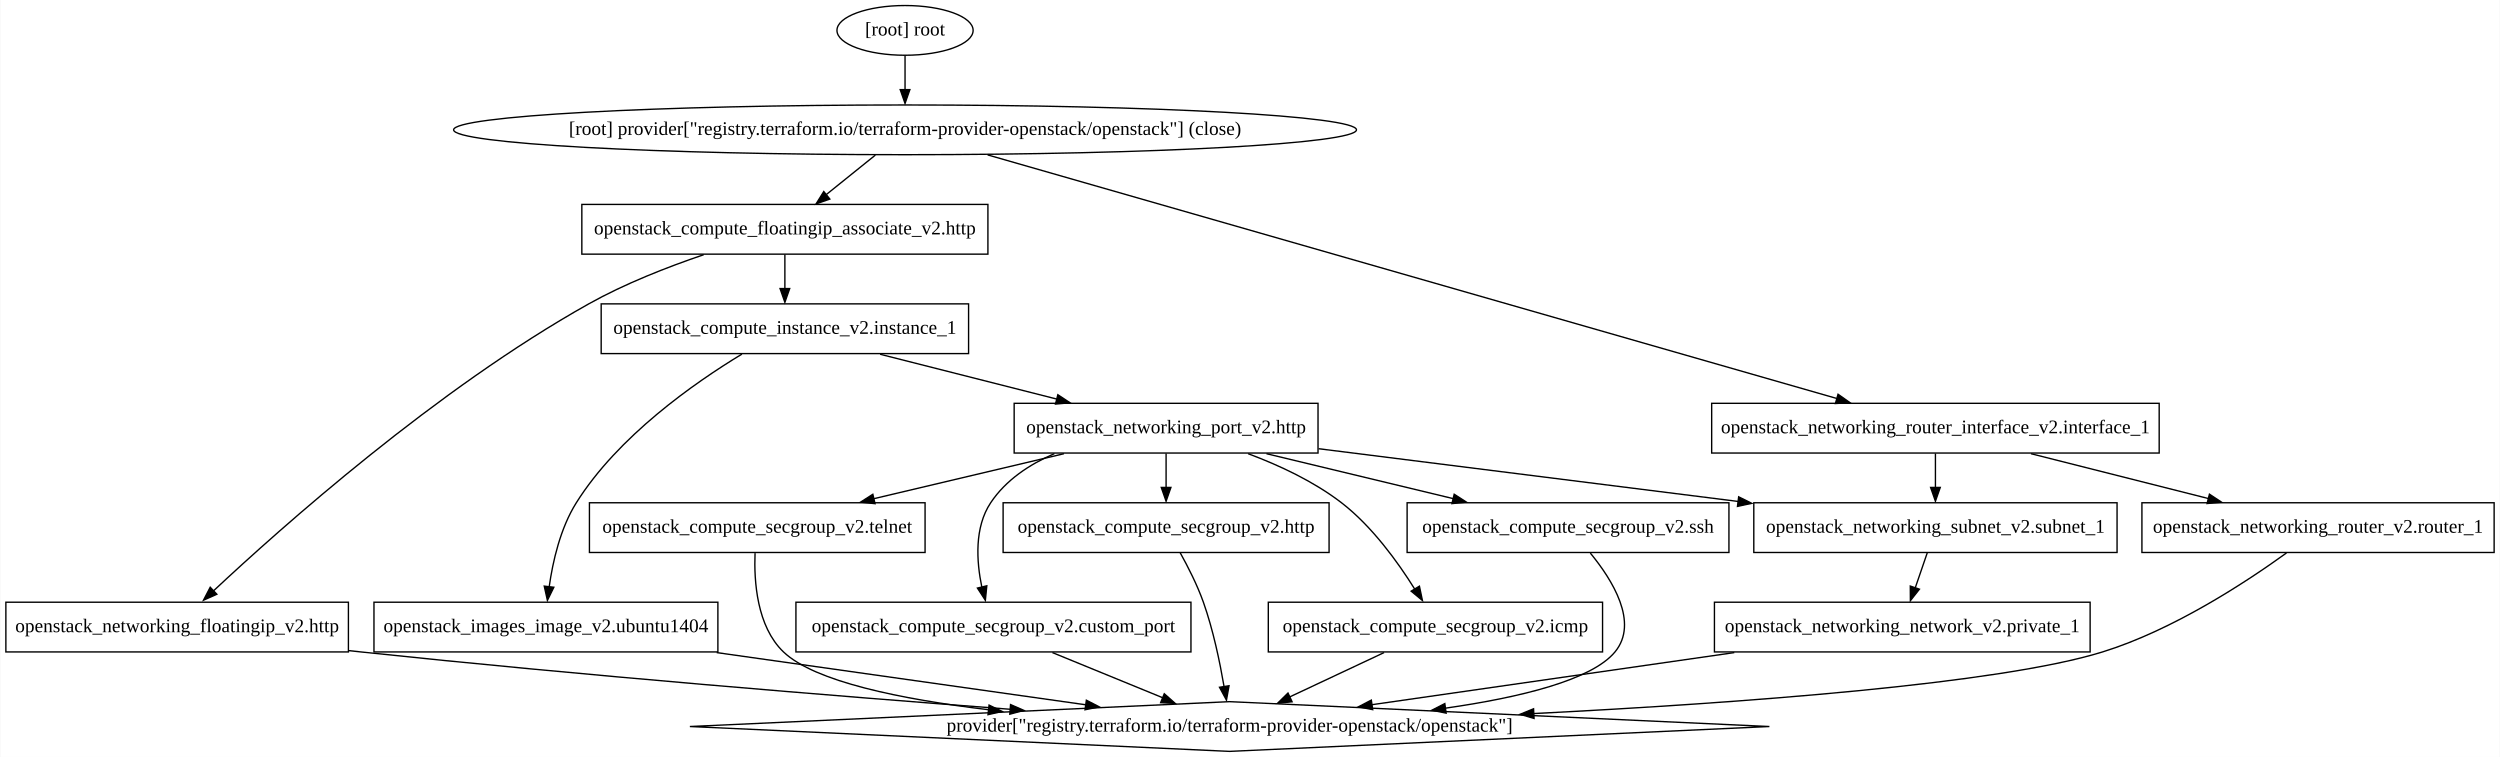
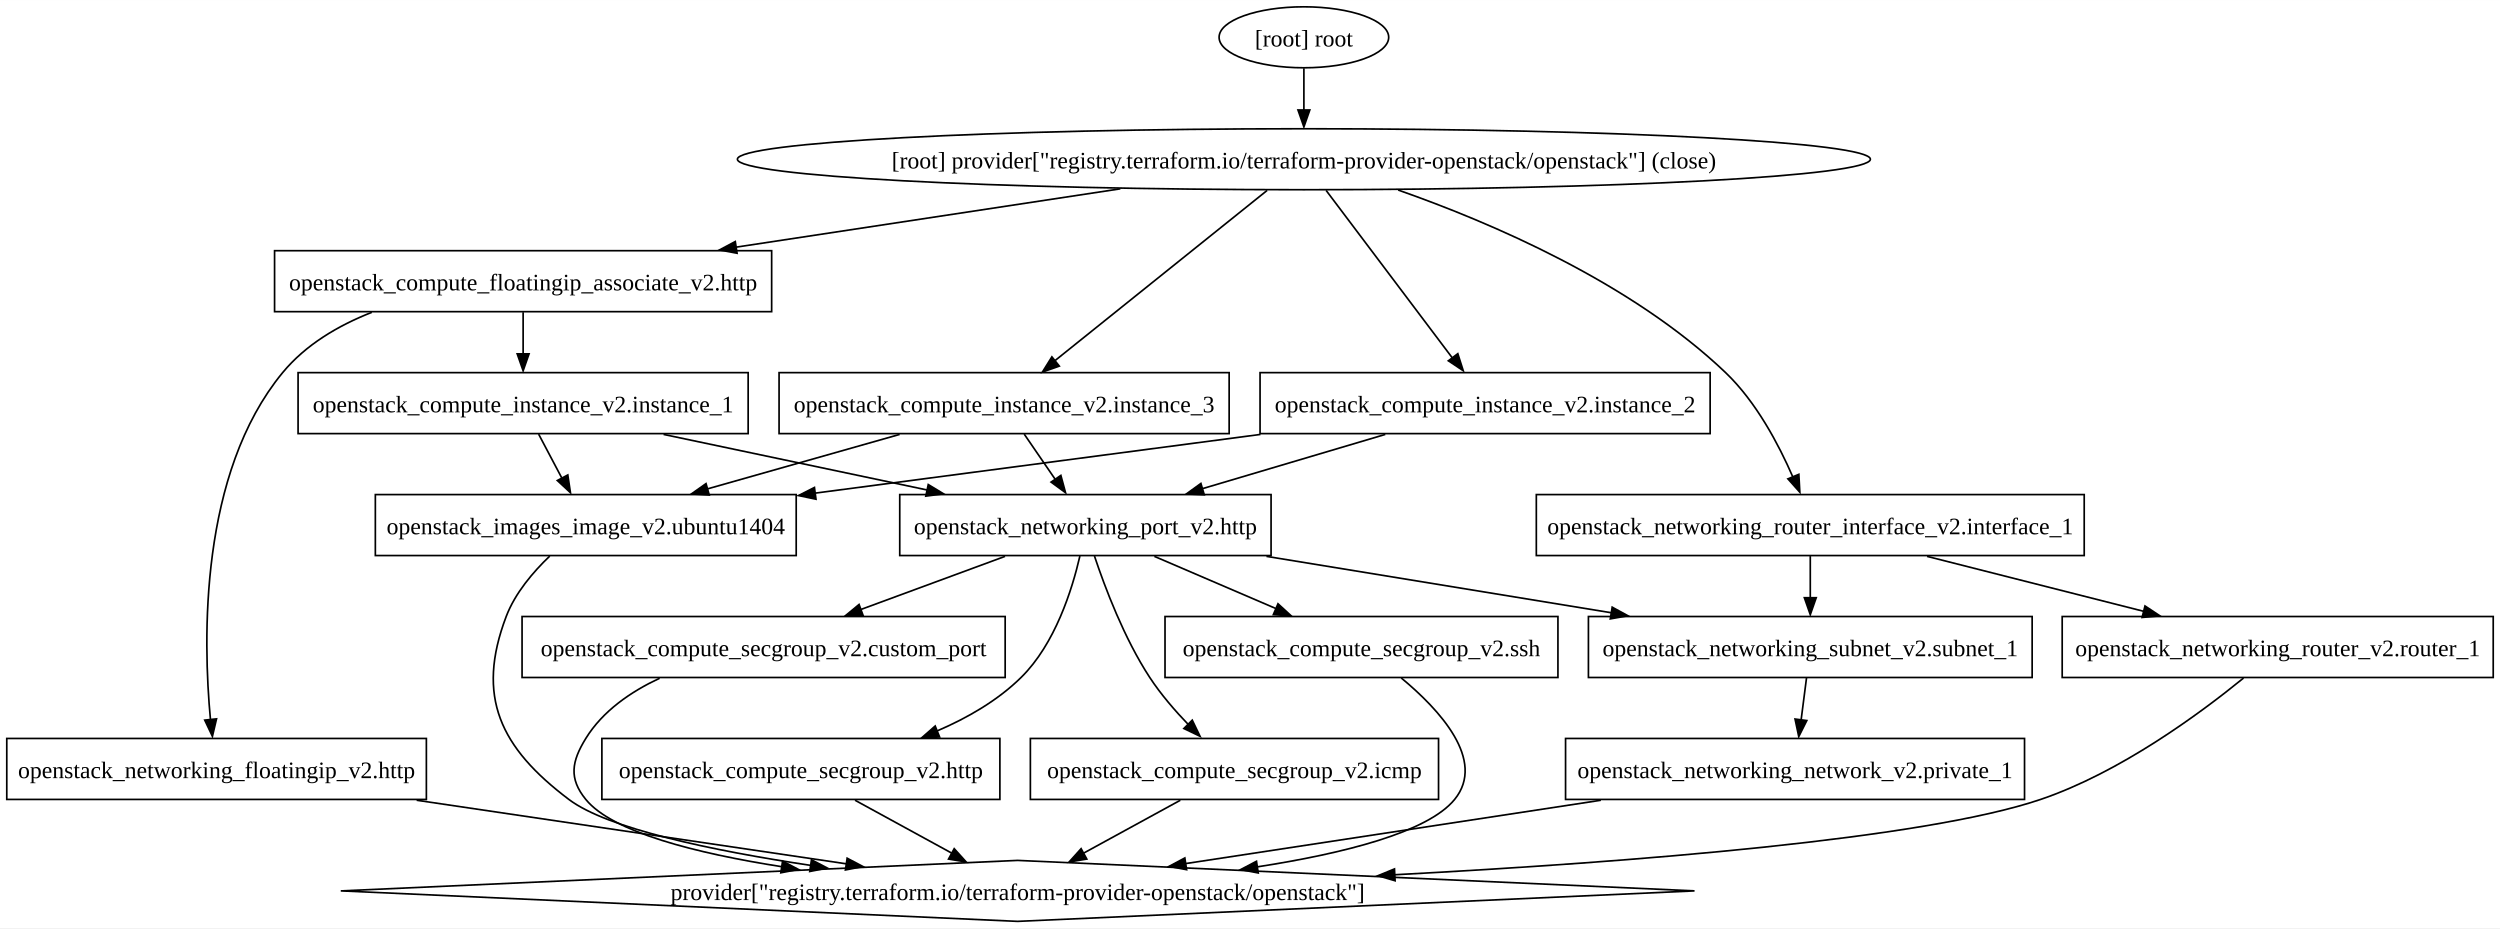
- <svg xmlns="http://www.w3.org/2000/svg" width="1810pt" height="548pt" viewBox="0.00 0.00 1809.50 548.00">
+ <svg xmlns="http://www.w3.org/2000/svg" width="1476pt" height="548pt" viewBox="0.00 0.00 1476.12 548.00">
  <g id="graph0" class="graph" transform="scale(1 1) rotate(0) translate(4 544)">
-     <polygon fill="white" stroke="none" points="-4,4 -4,-544 1805.5,-544 1805.5,4 -4,4" />
+     <polygon fill="white" stroke="none" points="-4,4 -4,-544 1472.12,-544 1472.12,4 -4,4" />
    <g id="node1" class="node">
-       <polygon fill="none" stroke="black" points="711,-396 417,-396 417,-360 711,-360 711,-396" />
-       <text text-anchor="middle" x="564" y="-374.3" font-family="Times New Roman,serif" font-size="14.00">openstack_compute_floatingip_associate_v2.http</text>
+       <polygon fill="none" stroke="black" points="451.62,-396 158.12,-396 158.12,-360 451.62,-360 451.62,-396" />
+       <text text-anchor="middle" x="304.88" y="-372.57" font-family="Times New Roman,serif" font-size="14.00">openstack_compute_floatingip_associate_v2.http</text>
    </g>
    <g id="node2" class="node">
-       <polygon fill="none" stroke="black" points="697,-324 431,-324 431,-288 697,-288 697,-324" />
-       <text text-anchor="middle" x="564" y="-302.3" font-family="Times New Roman,serif" font-size="14.00">openstack_compute_instance_v2.instance_1</text>
+       <polygon fill="none" stroke="black" points="437.75,-324 172,-324 172,-288 437.75,-288 437.75,-324" />
+       <text text-anchor="middle" x="304.88" y="-300.57" font-family="Times New Roman,serif" font-size="14.00">openstack_compute_instance_v2.instance_1</text>
    </g>
    <g id="edge1" class="edge">
-       <path fill="none" stroke="black" d="M564,-359.7C564,-352.24 564,-343.32 564,-334.97" />
-       <polygon fill="black" stroke="black" points="567.5,-335.1 564,-325.1 560.5,-335.1 567.5,-335.1" />
+       <path fill="none" stroke="black" d="M304.88,-359.7C304.88,-352.24 304.88,-343.32 304.88,-334.97" />
+       <polygon fill="black" stroke="black" points="308.38,-335.1 304.88,-325.1 301.38,-335.1 308.38,-335.1" />
+     </g>
+     <g id="node10" class="node">
+       <polygon fill="none" stroke="black" points="247.75,-108 0,-108 0,-72 247.75,-72 247.75,-108" />
+       <text text-anchor="middle" x="123.88" y="-84.58" font-family="Times New Roman,serif" font-size="14.00">openstack_networking_floatingip_v2.http</text>
+     </g>
+     <g id="edge2" class="edge">
+       <path fill="none" stroke="black" d="M215.54,-359.61C195.63,-351.79 176.44,-340.44 162.88,-324 113.81,-264.52 115.78,-166.74 120.28,-119" />
+       <polygon fill="black" stroke="black" points="123.85,-119.57 121.42,-109.25 116.89,-118.83 123.85,-119.57" />
    </g>
    <g id="node9" class="node">
-       <polygon fill="none" stroke="black" points="248,-108 0,-108 0,-72 248,-72 248,-108" />
-       <text text-anchor="middle" x="124" y="-86.3" font-family="Times New Roman,serif" font-size="14.00">openstack_networking_floatingip_v2.http</text>
+       <polygon fill="none" stroke="black" points="466.12,-252 217.62,-252 217.62,-216 466.12,-216 466.12,-252" />
+       <text text-anchor="middle" x="341.88" y="-228.57" font-family="Times New Roman,serif" font-size="14.00">openstack_images_image_v2.ubuntu1404</text>
    </g>
-     <g id="edge2" class="edge">
-       <path fill="none" stroke="black" d="M505.21,-359.58C478.92,-350.66 448.06,-338.59 422,-324 312.04,-262.43 199.48,-162.24 150.01,-115.93" />
-       <polygon fill="black" stroke="black" points="152.75,-113.76 143.07,-109.45 147.95,-118.85 152.75,-113.76" />
+     <g id="edge3" class="edge">
+       <path fill="none" stroke="black" d="M314.02,-287.7C318.14,-279.9 323.11,-270.51 327.69,-261.83" />
+       <polygon fill="black" stroke="black" points="331.26,-263.58 332.83,-253.1 325.07,-260.31 331.26,-263.58" />
+     </g>
+     <g id="node12" class="node">
+       <polygon fill="none" stroke="black" points="746.5,-252 527.25,-252 527.25,-216 746.5,-216 746.5,-252" />
+       <text text-anchor="middle" x="636.88" y="-228.57" font-family="Times New Roman,serif" font-size="14.00">openstack_networking_port_v2.http</text>
+     </g>
+     <g id="edge4" class="edge">
+       <path fill="none" stroke="black" d="M387.8,-287.52C435.12,-277.54 494.59,-265 543.55,-254.68" />
+       <polygon fill="black" stroke="black" points="544.09,-257.93 553.15,-252.44 542.64,-251.08 544.09,-257.93" />
+     </g>
+     <g id="node3" class="node">
+       <polygon fill="none" stroke="black" points="1005.75,-324 740,-324 740,-288 1005.75,-288 1005.75,-324" />
+       <text text-anchor="middle" x="872.88" y="-300.57" font-family="Times New Roman,serif" font-size="14.00">openstack_compute_instance_v2.instance_2</text>
+     </g>
+     <g id="edge5" class="edge">
+       <path fill="none" stroke="black" d="M740.25,-287.52C659.99,-276.94 557.91,-263.48 477.17,-252.84" />
+       <polygon fill="black" stroke="black" points="477.8,-249.26 467.43,-251.42 476.89,-256.2 477.8,-249.26" />
+     </g>
+     <g id="edge6" class="edge">
+       <path fill="none" stroke="black" d="M813.93,-287.52C781.14,-277.79 740.16,-265.64 705.88,-255.47" />
+       <polygon fill="black" stroke="black" points="707.06,-251.87 696.48,-252.38 705.07,-258.58 707.06,-251.87" />
+     </g>
+     <g id="node4" class="node">
+       <polygon fill="none" stroke="black" points="721.75,-324 456,-324 456,-288 721.75,-288 721.75,-324" />
+       <text text-anchor="middle" x="588.88" y="-300.57" font-family="Times New Roman,serif" font-size="14.00">openstack_compute_instance_v2.instance_3</text>
+     </g>
+     <g id="edge7" class="edge">
+       <path fill="none" stroke="black" d="M527.18,-287.52C492.72,-277.75 449.6,-265.53 413.64,-255.34" />
+       <polygon fill="black" stroke="black" points="414.78,-251.74 404.21,-252.38 412.87,-258.48 414.78,-251.74" />
+     </g>
+     <g id="edge8" class="edge">
+       <path fill="none" stroke="black" d="M600.74,-287.7C606.26,-279.64 612.95,-269.89 619.06,-260.98" />
+       <polygon fill="black" stroke="black" points="622.38,-263.33 625.15,-253.1 616.6,-259.37 622.38,-263.33" />
+     </g>
+     <g id="node5" class="node">
+       <polygon fill="none" stroke="black" points="589.5,-180 304.25,-180 304.25,-144 589.5,-144 589.5,-180" />
+       <text text-anchor="middle" x="446.88" y="-156.57" font-family="Times New Roman,serif" font-size="14.00">openstack_compute_secgroup_v2.custom_port</text>
+     </g>
+     <g id="node16" class="node">
+       <polygon fill="none" stroke="black" points="596.88,-36 197.22,-18 596.87,0 996.53,-18 596.88,-36" />
+       <text text-anchor="middle" x="596.88" y="-12.58" font-family="Times New Roman,serif" font-size="14.00">provider["registry.terraform.io/terraform-provider-openstack/openstack"]</text>
+     </g>
+     <g id="edge9" class="edge">
+       <path fill="none" stroke="black" d="M385.48,-143.57C368.41,-135.59 351.83,-124.17 341.88,-108 333.49,-94.37 331.78,-84.41 341.88,-72 357.56,-52.72 406.79,-40.23 457.87,-32.24" />
+       <polygon fill="black" stroke="black" points="458.07,-35.6 467.44,-30.66 457.03,-28.68 458.07,-35.6" />
+     </g>
+     <g id="node6" class="node">
+       <polygon fill="none" stroke="black" points="586.38,-108 351.38,-108 351.38,-72 586.38,-72 586.38,-108" />
+       <text text-anchor="middle" x="468.88" y="-84.58" font-family="Times New Roman,serif" font-size="14.00">openstack_compute_secgroup_v2.http</text>
+     </g>
+     <g id="edge10" class="edge">
+       <path fill="none" stroke="black" d="M500.84,-71.52C518.17,-62.04 539.71,-50.26 558,-40.26" />
+       <polygon fill="black" stroke="black" points="559.41,-42.93 566.5,-35.06 556.05,-36.79 559.41,-42.93" />
+     </g>
+     <g id="node7" class="node">
+       <polygon fill="none" stroke="black" points="845.38,-108 604.38,-108 604.38,-72 845.38,-72 845.38,-108" />
+       <text text-anchor="middle" x="724.88" y="-84.58" font-family="Times New Roman,serif" font-size="14.00">openstack_compute_secgroup_v2.icmp</text>
+     </g>
+     <g id="edge11" class="edge">
+       <path fill="none" stroke="black" d="M692.91,-71.52C675.58,-62.04 654.04,-50.26 635.75,-40.26" />
+       <polygon fill="black" stroke="black" points="637.7,-36.79 627.25,-35.06 634.34,-42.93 637.7,-36.79" />
    </g>
    <g id="node8" class="node">
-       <polygon fill="none" stroke="black" points="515.5,-108 266.5,-108 266.5,-72 515.5,-72 515.5,-108" />
-       <text text-anchor="middle" x="391" y="-86.3" font-family="Times New Roman,serif" font-size="14.00">openstack_images_image_v2.ubuntu1404</text>
+       <polygon fill="none" stroke="black" points="915.88,-180 683.88,-180 683.88,-144 915.88,-144 915.88,-180" />
+       <text text-anchor="middle" x="799.88" y="-156.57" font-family="Times New Roman,serif" font-size="14.00">openstack_compute_secgroup_v2.ssh</text>
    </g>
-     <g id="edge3" class="edge">
-       <path fill="none" stroke="black" d="M532.9,-287.63C498.28,-266.66 443.23,-228.13 413,-180 401.43,-161.58 395.95,-137.47 393.34,-118.99" />
-       <polygon fill="black" stroke="black" points="396.73,-118.83 392.07,-109.31 389.78,-119.66 396.73,-118.83" />
+     <g id="edge12" class="edge">
+       <path fill="none" stroke="black" d="M823.37,-143.72C845.83,-125.12 873.7,-95.09 854.88,-72 839.06,-52.6 789.6,-40.11 738.16,-32.15" />
+       <polygon fill="black" stroke="black" points="738.92,-28.58 728.51,-30.57 737.89,-35.5 738.92,-28.58" />
+     </g>
+     <g id="edge13" class="edge">
+       <path fill="none" stroke="black" d="M320.61,-215.7C310.77,-206.31 300.11,-193.8 294.88,-180 276.87,-132.56 291.38,-102.57 331.88,-72 354.83,-54.67 416.59,-41.78 474.72,-33.05" />
+       <polygon fill="black" stroke="black" points="475.13,-36.38 484.52,-31.47 474.12,-29.46 475.13,-36.38" />
+     </g>
+     <g id="edge14" class="edge">
+       <path fill="none" stroke="black" d="M242.01,-71.52C320.12,-59.96 421.44,-44.96 495.81,-33.96" />
+       <polygon fill="black" stroke="black" points="496.2,-37.29 505.58,-32.36 495.18,-30.36 496.2,-37.29" />
    </g>
    <g id="node11" class="node">
-       <polygon fill="none" stroke="black" points="950,-252 730,-252 730,-216 950,-216 950,-252" />
-       <text text-anchor="middle" x="840" y="-230.3" font-family="Times New Roman,serif" font-size="14.00">openstack_networking_port_v2.http</text>
+       <polygon fill="none" stroke="black" points="1191.38,-108 920.38,-108 920.38,-72 1191.38,-72 1191.38,-108" />
+       <text text-anchor="middle" x="1055.88" y="-84.58" font-family="Times New Roman,serif" font-size="14.00">openstack_networking_network_v2.private_1</text>
    </g>
-     <g id="edge4" class="edge">
-       <path fill="none" stroke="black" d="M632.93,-287.52C671.78,-277.67 720.45,-265.32 760.85,-255.07" />
-       <polygon fill="black" stroke="black" points="761.63,-258.23 770.47,-252.38 759.91,-251.45 761.63,-258.23" />
+     <g id="edge15" class="edge">
+       <path fill="none" stroke="black" d="M941.23,-71.52C865.69,-60 767.77,-45.06 695.67,-34.07" />
+       <polygon fill="black" stroke="black" points="696.64,-30.52 686.23,-32.47 695.58,-37.44 696.64,-30.52" />
    </g>
-     <g id="node3" class="node">
-       <polygon fill="none" stroke="black" points="858,-108 572,-108 572,-72 858,-72 858,-108" />
-       <text text-anchor="middle" x="715" y="-86.3" font-family="Times New Roman,serif" font-size="14.00">openstack_compute_secgroup_v2.custom_port</text>
+     <g id="edge16" class="edge">
+       <path fill="none" stroke="black" d="M589.42,-215.52C563.59,-206 531.45,-194.16 504.22,-184.13" />
+       <polygon fill="black" stroke="black" points="505.65,-180.55 495.05,-180.38 503.23,-187.12 505.65,-180.55" />
+     </g>
+     <g id="edge17" class="edge">
+       <path fill="none" stroke="black" d="M633.62,-215.7C629.07,-195.94 619,-163.79 598.88,-144 585.02,-130.37 567.19,-120.09 549.19,-112.4" />
+       <polygon fill="black" stroke="black" points="550.79,-108.86 540.21,-108.38 548.18,-115.36 550.79,-108.86" />
+     </g>
+     <g id="edge18" class="edge">
+       <path fill="none" stroke="black" d="M642.22,-215.71C648.43,-197.09 659.78,-167.05 674.88,-144 681.39,-134.06 689.86,-124.27 697.97,-115.87" />
+       <polygon fill="black" stroke="black" points="699.96,-118.82 704.56,-109.28 695.01,-113.87 699.96,-118.82" />
+     </g>
+     <g id="edge19" class="edge">
+       <path fill="none" stroke="black" d="M677.59,-215.52C699.35,-206.17 726.35,-194.57 749.44,-184.66" />
+       <polygon fill="black" stroke="black" points="750.59,-187.54 758.4,-180.38 747.83,-181.11 750.59,-187.54" />
    </g>
    <g id="node15" class="node">
-       <polygon fill="none" stroke="black" points="886,-36 495.22,-18 886,0 1276.78,-18 886,-36" />
-       <text text-anchor="middle" x="886" y="-14.3" font-family="Times New Roman,serif" font-size="14.00">provider["registry.terraform.io/terraform-provider-openstack/openstack"]</text>
+       <polygon fill="none" stroke="black" points="1195.88,-180 933.88,-180 933.88,-144 1195.88,-144 1195.88,-180" />
+       <text text-anchor="middle" x="1064.88" y="-156.57" font-family="Times New Roman,serif" font-size="14.00">openstack_networking_subnet_v2.subnet_1</text>
    </g>
-     <g id="edge5" class="edge">
-       <path fill="none" stroke="black" d="M757.71,-71.52C781.97,-61.59 812.42,-49.12 837.56,-38.83" />
-       <polygon fill="black" stroke="black" points="838.69,-41.74 846.62,-34.71 836.04,-35.26 838.69,-41.74" />
+     <g id="edge20" class="edge">
+       <path fill="none" stroke="black" d="M743.77,-215.52C805.81,-205.37 884.02,-192.58 947.73,-182.16" />
+       <polygon fill="black" stroke="black" points="947.92,-185.51 957.23,-180.44 946.79,-178.6 947.92,-185.51" />
    </g>
-     <g id="node4" class="node">
-       <polygon fill="none" stroke="black" points="958,-180 722,-180 722,-144 958,-144 958,-180" />
-       <text text-anchor="middle" x="840" y="-158.3" font-family="Times New Roman,serif" font-size="14.00">openstack_compute_secgroup_v2.http</text>
-     </g>
-     <g id="edge6" class="edge">
-       <path fill="none" stroke="black" d="M850.19,-143.84C855.83,-133.71 862.58,-120.46 867,-108 874.06,-88.09 878.93,-64.7 881.97,-46.89" />
-       <polygon fill="black" stroke="black" points="885.57,-47.52 883.71,-37.09 878.66,-46.41 885.57,-47.52" />
-     </g>
-     <g id="node5" class="node">
-       <polygon fill="none" stroke="black" points="1156,-108 914,-108 914,-72 1156,-72 1156,-108" />
-       <text text-anchor="middle" x="1035" y="-86.3" font-family="Times New Roman,serif" font-size="14.00">openstack_compute_secgroup_v2.icmp</text>
-     </g>
-     <g id="edge7" class="edge">
-       <path fill="none" stroke="black" d="M997.79,-71.52C977.1,-61.8 951.24,-49.65 929.61,-39.49" />
-       <polygon fill="black" stroke="black" points="931.23,-35.91 920.69,-34.83 928.25,-42.25 931.23,-35.91" />
-     </g>
-     <g id="node6" class="node">
-       <polygon fill="none" stroke="black" points="1247.5,-180 1014.5,-180 1014.5,-144 1247.5,-144 1247.5,-180" />
-       <text text-anchor="middle" x="1131" y="-158.3" font-family="Times New Roman,serif" font-size="14.00">openstack_compute_secgroup_v2.ssh</text>
-     </g>
-     <g id="edge8" class="edge">
-       <path fill="none" stroke="black" d="M1147.14,-143.58C1163.02,-124.29 1182.51,-93.15 1165,-72 1148.16,-51.66 1096.57,-39.06 1042.26,-31.29" />
-       <polygon fill="black" stroke="black" points="1042.75,-27.69 1032.37,-29.8 1041.8,-34.62 1042.75,-27.69" />
-     </g>
-     <g id="node7" class="node">
-       <polygon fill="none" stroke="black" points="665.5,-180 422.5,-180 422.5,-144 665.5,-144 665.5,-180" />
-       <text text-anchor="middle" x="544" y="-158.3" font-family="Times New Roman,serif" font-size="14.00">openstack_compute_secgroup_v2.telnet</text>
-     </g>
-     <g id="edge9" class="edge">
-       <path fill="none" stroke="black" d="M542.4,-143.53C541.58,-123.31 543.67,-90.43 563,-72 585.5,-50.55 647.76,-37.75 711.7,-30.13" />
-       <polygon fill="black" stroke="black" points="711.84,-33.52 721.38,-28.91 711.05,-26.57 711.84,-33.52" />
-     </g>
-     <g id="edge10" class="edge">
-       <path fill="none" stroke="black" d="M514.63,-71.52C596.95,-59.88 703.91,-44.75 781.88,-33.72" />
-       <polygon fill="black" stroke="black" points="782.28,-37.06 791.69,-32.2 781.3,-30.13 782.28,-37.06" />
-     </g>
-     <g id="edge11" class="edge">
-       <path fill="none" stroke="black" d="M248.23,-72.95C251.18,-72.62 254.11,-72.31 257,-72 416.92,-55.05 600.19,-40.12 727.49,-30.46" />
-       <polygon fill="black" stroke="black" points="727.38,-33.9 737.09,-29.66 726.85,-26.92 727.38,-33.9" />
-     </g>
-     <g id="node10" class="node">
-       <polygon fill="none" stroke="black" points="1509,-108 1237,-108 1237,-72 1509,-72 1509,-108" />
-       <text text-anchor="middle" x="1373" y="-86.3" font-family="Times New Roman,serif" font-size="14.00">openstack_networking_network_v2.private_1</text>
-     </g>
-     <g id="edge12" class="edge">
-       <path fill="none" stroke="black" d="M1251.37,-71.52C1170.51,-59.89 1065.5,-44.8 988.82,-33.78" />
-       <polygon fill="black" stroke="black" points="989.59,-30.21 979.19,-32.25 988.59,-37.14 989.59,-30.21" />
-     </g>
-     <g id="edge13" class="edge">
-       <path fill="none" stroke="black" d="M759.13,-215.57C741,-207.74 723.93,-196.4 713,-180 701.16,-162.24 702.68,-137.73 706.59,-118.93" />
-       <polygon fill="black" stroke="black" points="710.2,-119.89 709.16,-109.35 703.4,-118.24 710.2,-119.89" />
-     </g>
-     <g id="edge14" class="edge">
-       <path fill="none" stroke="black" d="M840,-215.7C840,-208.24 840,-199.32 840,-190.97" />
-       <polygon fill="black" stroke="black" points="843.5,-191.1 840,-181.1 836.5,-191.1 843.5,-191.1" />
-     </g>
-     <g id="edge15" class="edge">
-       <path fill="none" stroke="black" d="M899.37,-215.54C921.96,-207.1 947.04,-195.39 967,-180 989.13,-162.94 1007.85,-136.98 1020,-117.5" />
-       <polygon fill="black" stroke="black" points="1023.41,-119.62 1025.59,-109.25 1017.42,-116 1023.41,-119.62" />
-     </g>
-     <g id="edge16" class="edge">
-       <path fill="none" stroke="black" d="M912.68,-215.52C953.73,-205.64 1005.2,-193.26 1047.85,-183" />
-       <polygon fill="black" stroke="black" points="1048.59,-186.18 1057.49,-180.44 1046.95,-179.38 1048.59,-186.18" />
-     </g>
-     <g id="edge17" class="edge">
-       <path fill="none" stroke="black" d="M766.07,-215.52C724.23,-205.62 671.74,-193.21 628.31,-182.94" />
-       <polygon fill="black" stroke="black" points="629.29,-179.34 618.76,-180.44 627.68,-186.15 629.29,-179.34" />
+     <g id="node13" class="node">
+       <polygon fill="none" stroke="black" points="1226.62,-252 903.12,-252 903.12,-216 1226.62,-216 1226.62,-252" />
+       <text text-anchor="middle" x="1064.88" y="-228.57" font-family="Times New Roman,serif" font-size="14.00">openstack_networking_router_interface_v2.interface_1</text>
    </g>
    <g id="node14" class="node">
-       <polygon fill="none" stroke="black" points="1528.5,-180 1265.5,-180 1265.5,-144 1528.5,-144 1528.5,-180" />
-       <text text-anchor="middle" x="1397" y="-158.3" font-family="Times New Roman,serif" font-size="14.00">openstack_networking_subnet_v2.subnet_1</text>
-     </g>
-     <g id="edge18" class="edge">
-       <path fill="none" stroke="black" d="M950.38,-219.13C1037.49,-208.18 1159.67,-192.83 1254.22,-180.94" />
-       <polygon fill="black" stroke="black" points="1254.54,-184.31 1264.03,-179.59 1253.67,-177.36 1254.54,-184.31" />
-     </g>
-     <g id="node12" class="node">
-       <polygon fill="none" stroke="black" points="1559,-252 1235,-252 1235,-216 1559,-216 1559,-252" />
-       <text text-anchor="middle" x="1397" y="-230.3" font-family="Times New Roman,serif" font-size="14.00">openstack_networking_router_interface_v2.interface_1</text>
-     </g>
-     <g id="node13" class="node">
-       <polygon fill="none" stroke="black" points="1801.5,-180 1546.5,-180 1546.5,-144 1801.5,-144 1801.5,-180" />
-       <text text-anchor="middle" x="1674" y="-158.3" font-family="Times New Roman,serif" font-size="14.00">openstack_networking_router_v2.router_1</text>
-     </g>
-     <g id="edge19" class="edge">
-       <path fill="none" stroke="black" d="M1466.18,-215.52C1505.17,-205.67 1554.02,-193.32 1594.56,-183.07" />
-       <polygon fill="black" stroke="black" points="1595.38,-186.23 1604.22,-180.38 1593.67,-179.44 1595.38,-186.23" />
-     </g>
-     <g id="edge20" class="edge">
-       <path fill="none" stroke="black" d="M1397,-215.7C1397,-208.24 1397,-199.32 1397,-190.97" />
-       <polygon fill="black" stroke="black" points="1400.5,-191.1 1397,-181.1 1393.5,-191.1 1400.5,-191.1" />
+       <polygon fill="none" stroke="black" points="1468.12,-180 1213.62,-180 1213.62,-144 1468.12,-144 1468.12,-180" />
+       <text text-anchor="middle" x="1340.88" y="-156.57" font-family="Times New Roman,serif" font-size="14.00">openstack_networking_router_v2.router_1</text>
    </g>
    <g id="edge21" class="edge">
-       <path fill="none" stroke="black" d="M1651.18,-143.68C1622.03,-122.61 1569.22,-87.9 1518,-72 1443.36,-48.82 1257.14,-35.05 1106.05,-27.38" />
-       <polygon fill="black" stroke="black" points="1106.4,-23.85 1096.23,-26.84 1106.05,-30.84 1106.4,-23.85" />
+       <path fill="none" stroke="black" d="M1133.81,-215.52C1172.65,-205.67 1221.33,-193.32 1261.72,-183.07" />
+       <polygon fill="black" stroke="black" points="1262.51,-186.23 1271.34,-180.38 1260.79,-179.45 1262.51,-186.23" />
    </g>
    <g id="edge22" class="edge">
-       <path fill="none" stroke="black" d="M1391.07,-143.7C1388.45,-136.07 1385.31,-126.92 1382.39,-118.4" />
-       <polygon fill="black" stroke="black" points="1385.42,-117.43 1378.86,-109.1 1378.8,-119.7 1385.42,-117.43" />
-     </g>
-     <g id="node16" class="node">
-       <ellipse fill="none" stroke="black" cx="651" cy="-450" rx="326.84" ry="18" />
-       <text text-anchor="middle" x="651" y="-446.3" font-family="Times New Roman,serif" font-size="14.00">[root] provider["registry.terraform.io/terraform-provider-openstack/openstack"] (close)</text>
+       <path fill="none" stroke="black" d="M1064.88,-215.7C1064.88,-208.24 1064.88,-199.32 1064.88,-190.97" />
+       <polygon fill="black" stroke="black" points="1068.38,-191.1 1064.88,-181.1 1061.38,-191.1 1068.38,-191.1" />
    </g>
    <g id="edge23" class="edge">
-       <path fill="none" stroke="black" d="M629.49,-431.7C618.83,-423.11 605.77,-412.61 594.12,-403.24" />
-       <polygon fill="black" stroke="black" points="596.55,-399.89 586.56,-396.35 592.16,-405.34 596.55,-399.89" />
+       <path fill="none" stroke="black" d="M1320.7,-143.68C1294.86,-122.61 1247.79,-87.91 1200.88,-72 1132.01,-48.65 961.53,-35.07 819.2,-27.51" />
+       <polygon fill="black" stroke="black" points="819.73,-23.98 809.56,-26.95 819.37,-30.97 819.73,-23.98" />
    </g>
    <g id="edge24" class="edge">
-       <path fill="none" stroke="black" d="M710.79,-431.85C846.94,-392.79 1179.6,-297.36 1325.94,-255.39" />
-       <polygon fill="black" stroke="black" points="1326.5,-258.58 1335.15,-252.46 1324.57,-251.85 1326.5,-258.58" />
+       <path fill="none" stroke="black" d="M1062.65,-143.7C1061.69,-136.24 1060.54,-127.32 1059.47,-118.97" />
+       <polygon fill="black" stroke="black" points="1062.82,-118.58 1058.07,-109.1 1055.88,-119.47 1062.82,-118.58" />
    </g>
    <g id="node17" class="node">
-       <ellipse fill="none" stroke="black" cx="651" cy="-522" rx="49.29" ry="18" />
-       <text text-anchor="middle" x="651" y="-518.3" font-family="Times New Roman,serif" font-size="14.00">[root] root</text>
+       <ellipse fill="none" stroke="black" cx="765.88" cy="-450" rx="334.49" ry="18" />
+       <text text-anchor="middle" x="765.88" y="-444.57" font-family="Times New Roman,serif" font-size="14.00">[root] provider["registry.terraform.io/terraform-provider-openstack/openstack"] (close)</text>
    </g>
    <g id="edge25" class="edge">
-       <path fill="none" stroke="black" d="M651,-503.7C651,-496.24 651,-487.32 651,-478.97" />
-       <polygon fill="black" stroke="black" points="654.5,-479.1 651,-469.1 647.5,-479.1 654.5,-479.1" />
+       <path fill="none" stroke="black" d="M657.5,-432.54C589.52,-422.22 501.63,-408.88 430.59,-398.09" />
+       <polygon fill="black" stroke="black" points="431.2,-394.49 420.79,-396.45 430.15,-401.41 431.2,-394.49" />
+     </g>
+     <g id="edge26" class="edge">
+       <path fill="none" stroke="black" d="M779,-431.59C797.63,-406.86 831.88,-361.41 853.46,-332.77" />
+       <polygon fill="black" stroke="black" points="856.76,-335.2 859.98,-325.11 851.17,-330.99 856.76,-335.2" />
+     </g>
+     <g id="edge27" class="edge">
+       <path fill="none" stroke="black" d="M744.17,-431.59C712.77,-406.4 654.54,-359.68 619,-331.17" />
+       <polygon fill="black" stroke="black" points="621.47,-327.86 611.48,-324.33 617.09,-333.32 621.47,-327.86" />
+     </g>
+     <g id="edge28" class="edge">
+       <path fill="none" stroke="black" d="M821.55,-431.81C876.14,-412.68 959.06,-377.27 1014.88,-324 1032.94,-306.76 1046.27,-281.53 1054.6,-262.34" />
+       <polygon fill="black" stroke="black" points="1058.13,-263.96 1058.71,-253.38 1051.66,-261.29 1058.13,-263.96" />
+     </g>
+     <g id="node18" class="node">
+       <ellipse fill="none" stroke="black" cx="765.88" cy="-522" rx="50.07" ry="18" />
+       <text text-anchor="middle" x="765.88" y="-516.58" font-family="Times New Roman,serif" font-size="14.00">[root] root</text>
+     </g>
+     <g id="edge29" class="edge">
+       <path fill="none" stroke="black" d="M765.88,-503.7C765.88,-496.24 765.88,-487.32 765.88,-478.97" />
+       <polygon fill="black" stroke="black" points="769.38,-479.1 765.88,-469.1 762.38,-479.1 769.38,-479.1" />
    </g>
  </g>
</svg>
